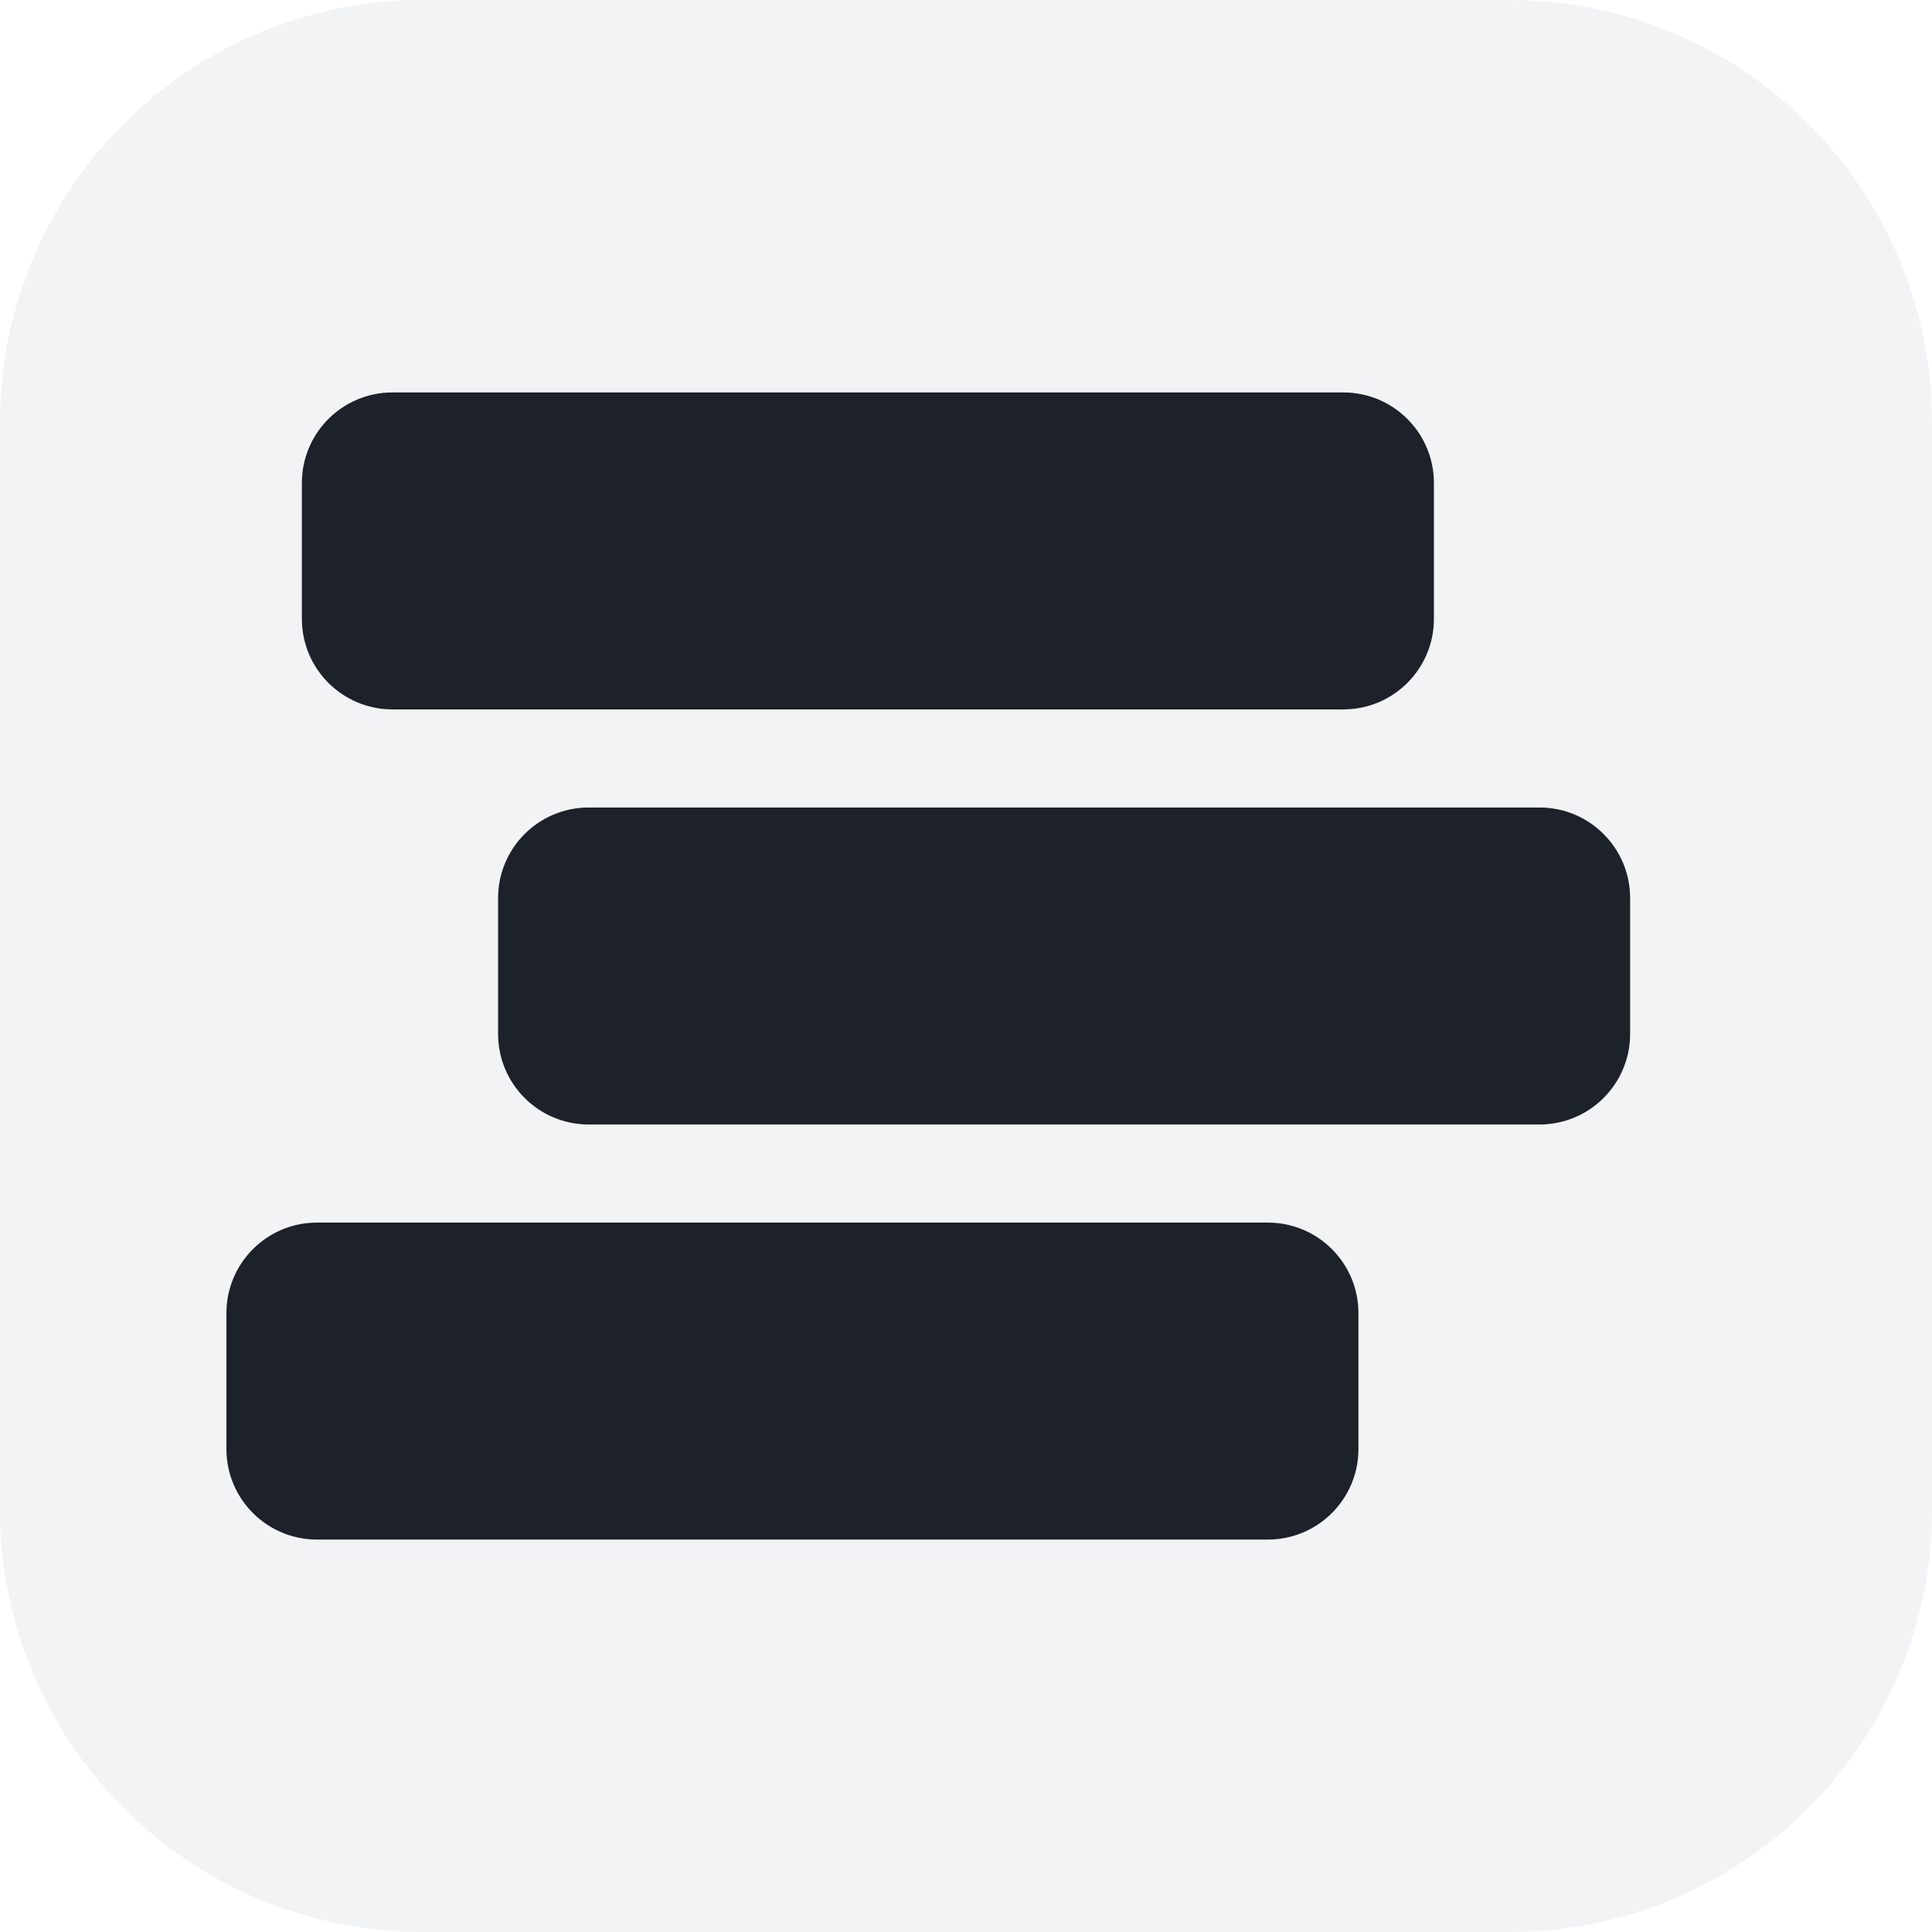
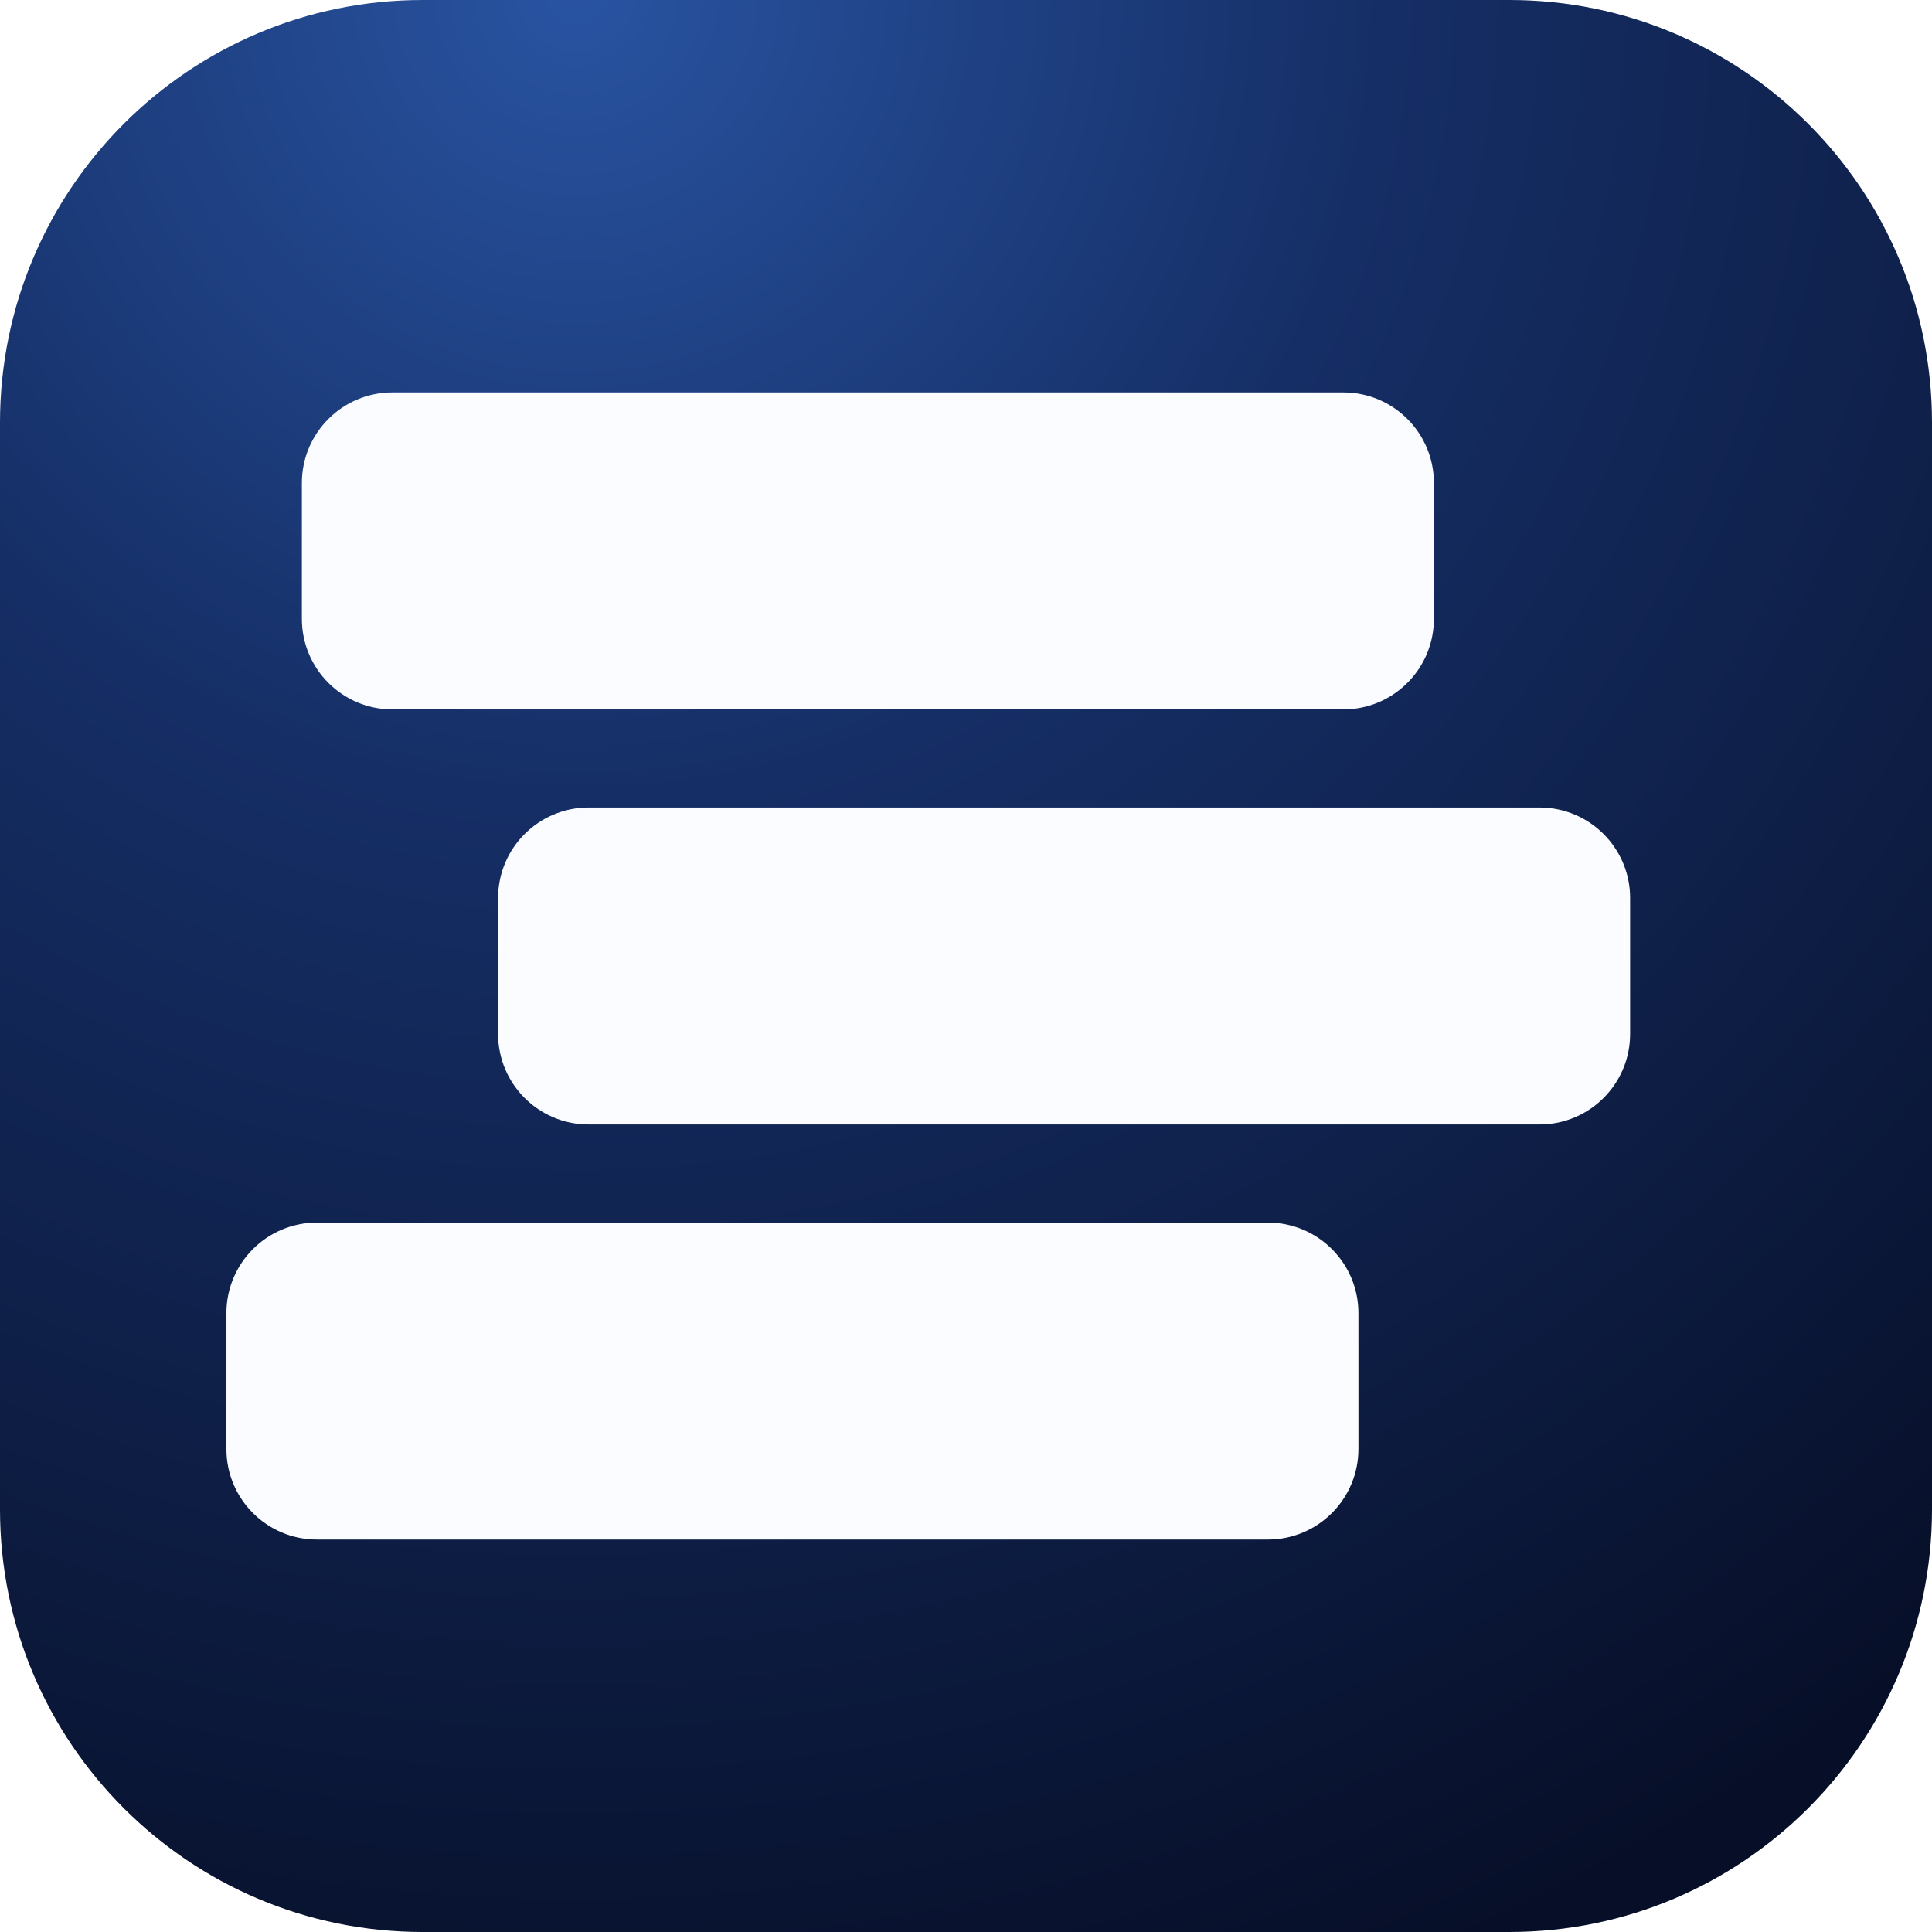
<svg xmlns="http://www.w3.org/2000/svg" viewBox="0 0 512 512">
-   <rect width="512" height="512" rx="112" fill="#f2f3f5" />
-   <g fill="#1d2129">
+   <defs>
+     <radialGradient id="m" cx="30%" cy="0%" r="110%">
+       <stop offset="0" stop-color="#2954a2" />
+       <stop offset=".38" stop-color="#152e65" />
+       <stop offset="1" stop-color="#070f28" />
+     </radialGradient>
+   </defs>
+   <rect width="512" height="512" rx="112" fill="url(#m)" />
+   <g fill="#fbfcff">
    <rect x="80" y="104" width="300" height="84" rx="24" />
    <rect x="132" y="214" width="300" height="84" rx="24" />
    <rect x="60" y="324" width="300" height="84" rx="24" />
  </g>
</svg>
